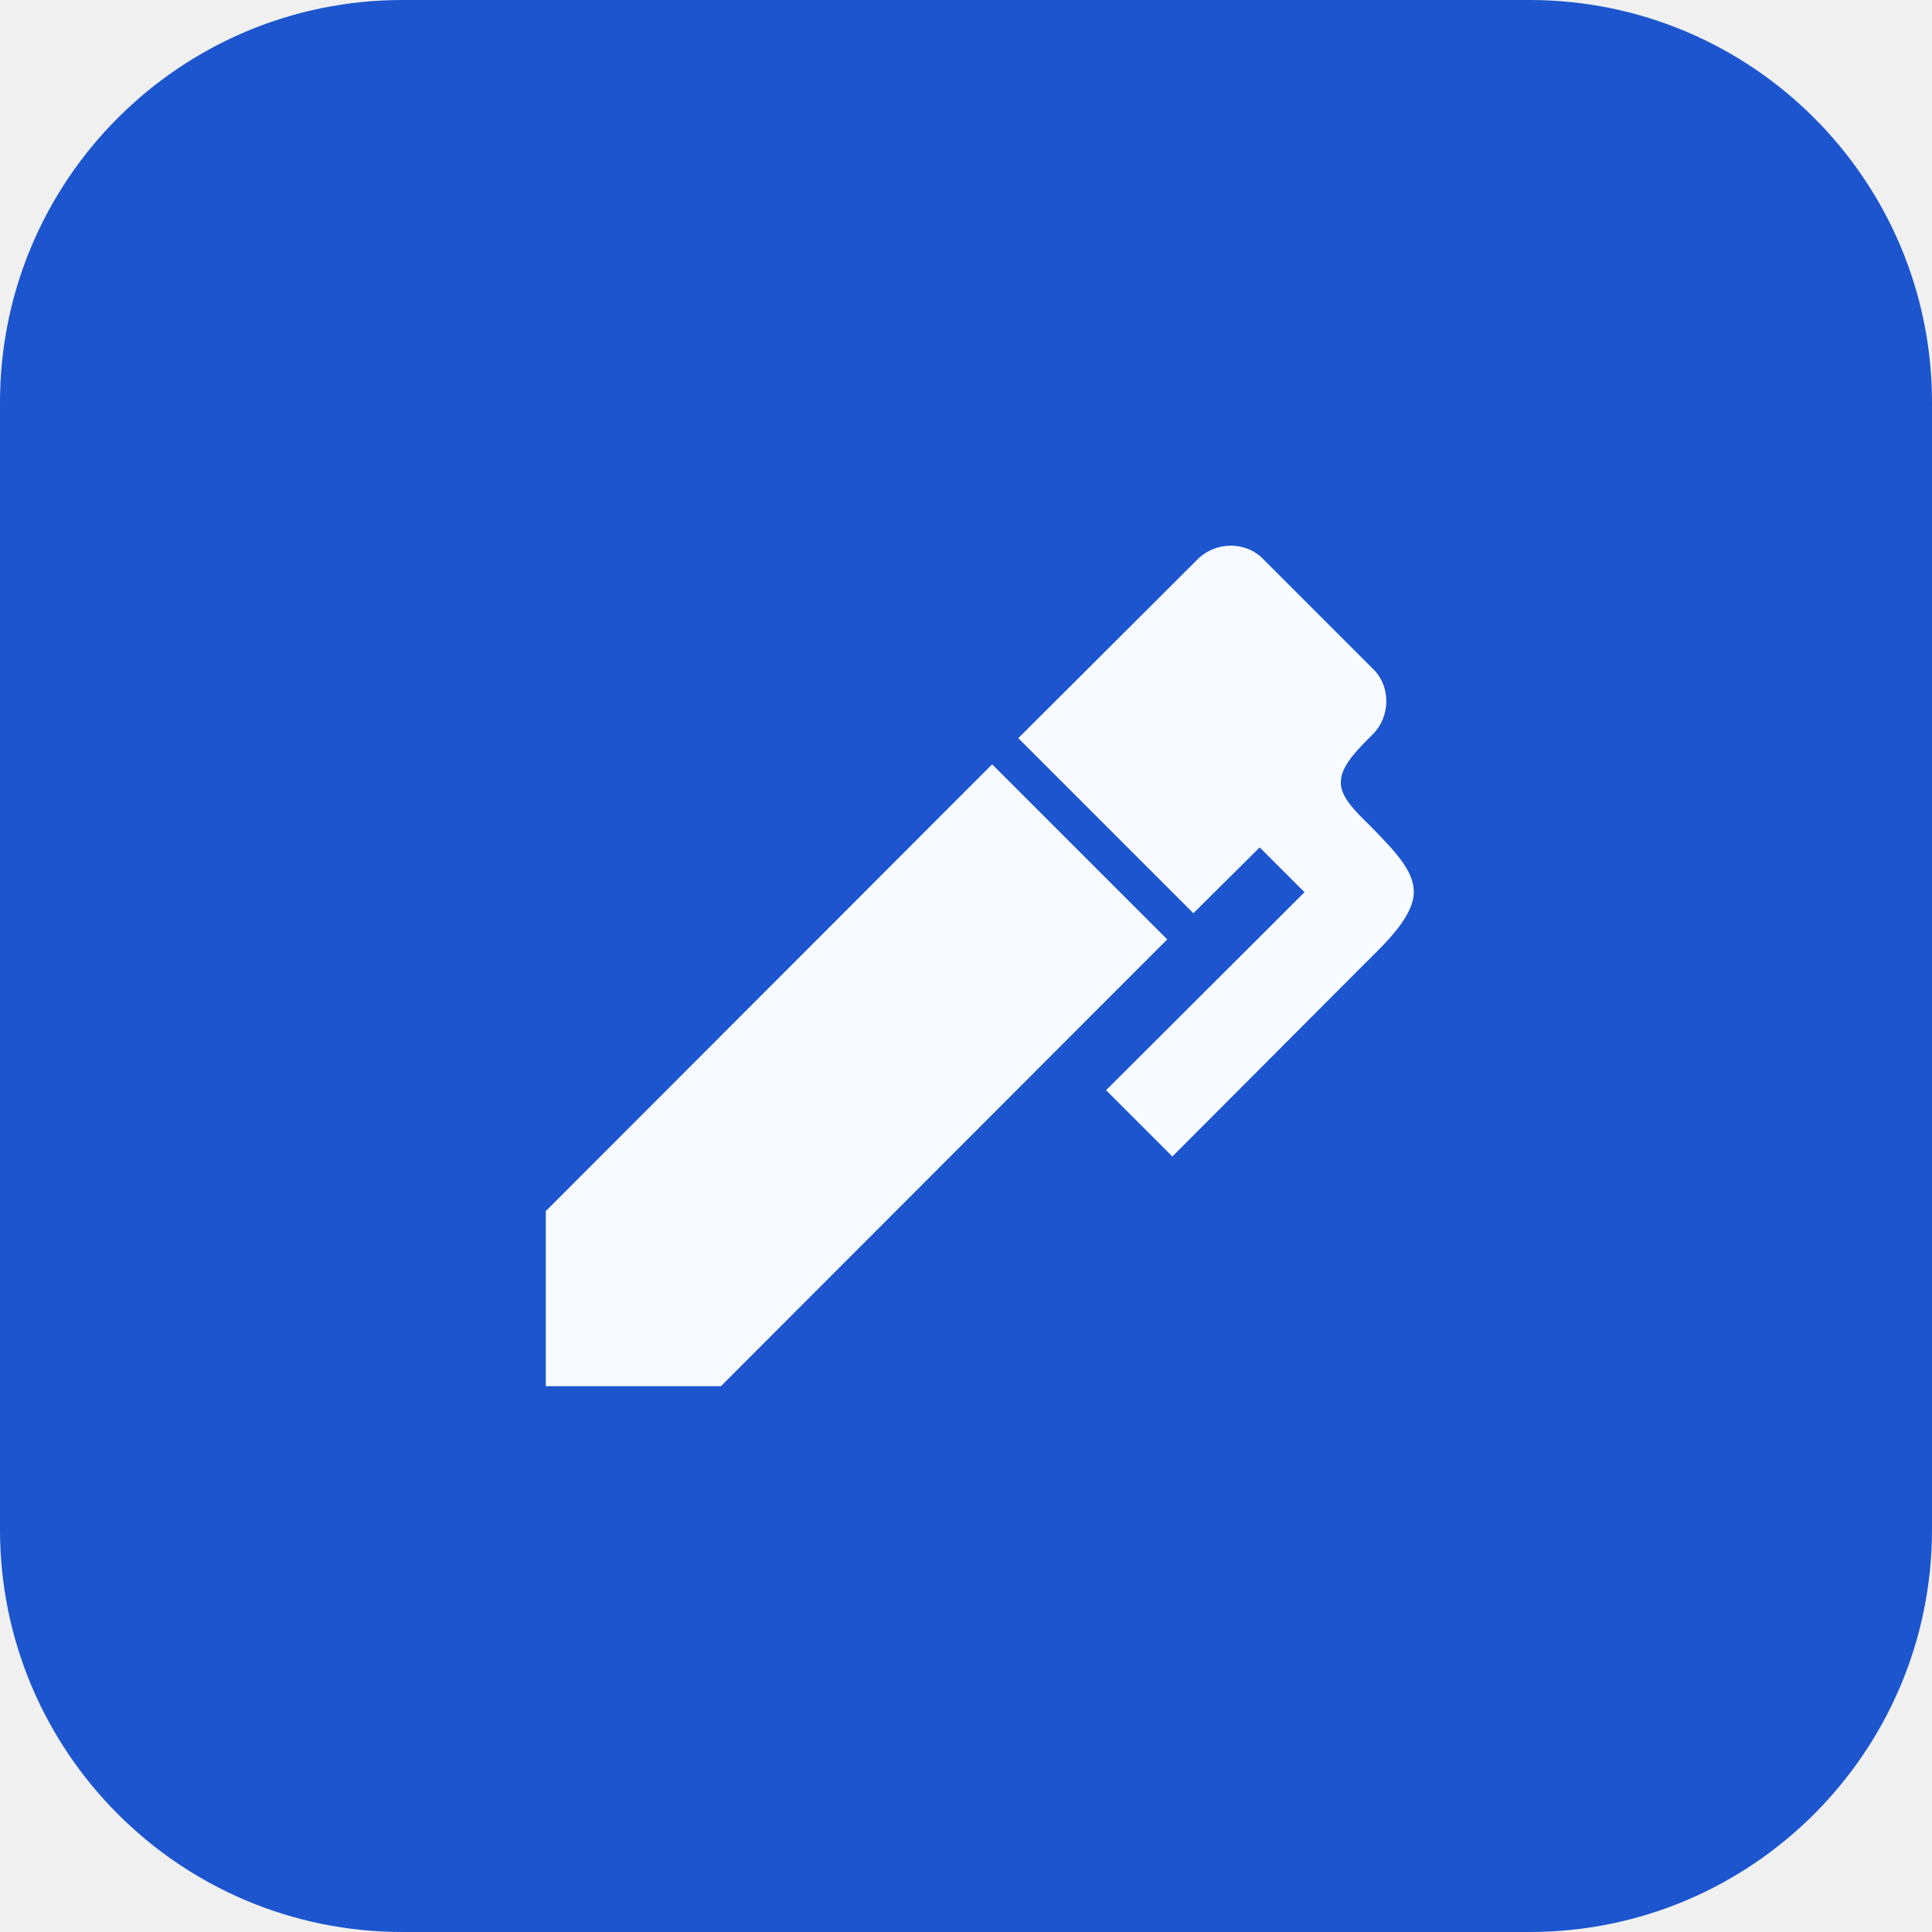
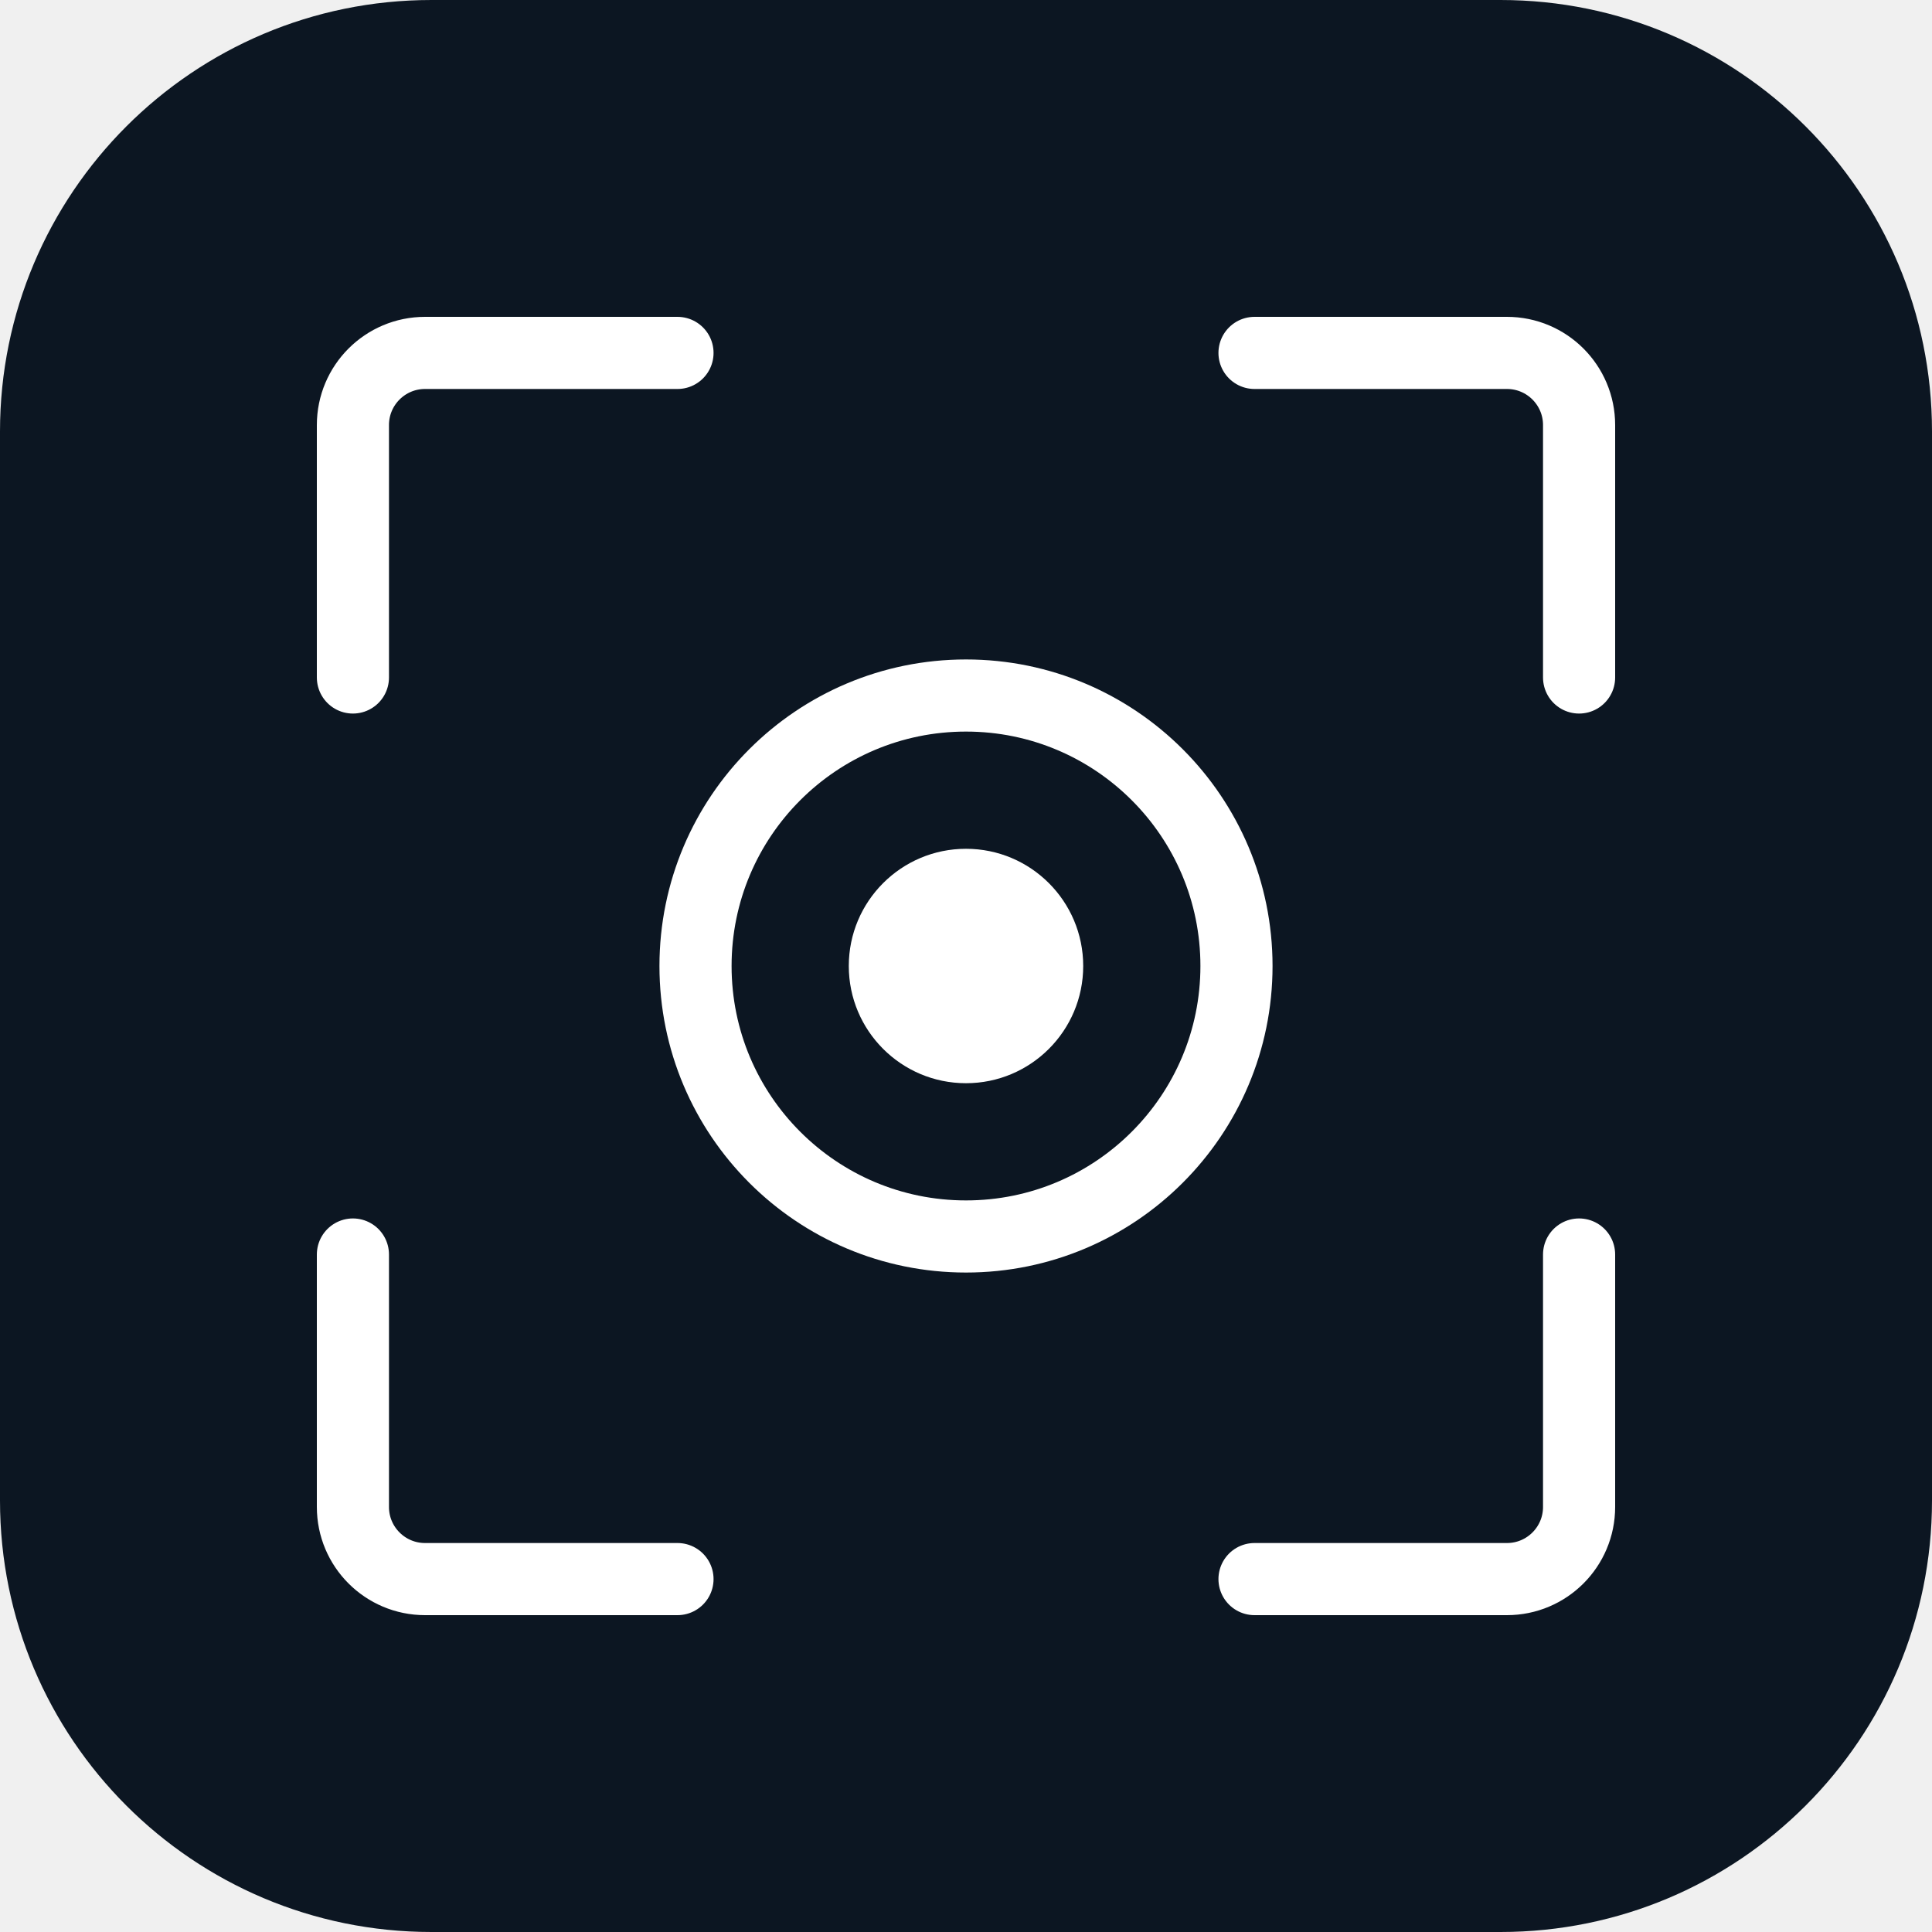
- <svg xmlns="http://www.w3.org/2000/svg" viewBox="0 0 24 24" role="img" aria-labelledby="title">
-   <rect width="24" height="24" rx="5" fill="#1c55cd" />
-   <path fill="#f7fbff" transform="translate(5.04 5.04) scale(.58)" d="M20.71 7.04c-.34.34-.67.67-.68 1-.03.32.31.65.63.96.48.5.95.95.93 1.44-.02.49-.53 1-1.04 1.5l-4.13 4.14L15 14.66l4.25-4.24-.96-.96-1.42 1.41-3.75-3.75 3.84-3.83c.39-.39 1.04-.39 1.41 0l2.34 2.34c.39.37.39 1.02 0 1.41M3 17.25l9.56-9.57 3.75 3.75L6.75 21H3z" />
+ <svg xmlns="http://www.w3.org/2000/svg" viewBox="0 0 120 120" role="img" aria-labelledby="title">
+   <rect width="120" height="120" rx="26.8" fill="#0C1622" />
+   <g transform="translate(60,60) scale(1.12)">
+     <g stroke="#FFFFFF" stroke-width="4" stroke-linecap="round" fill="none">
+       <path d="M-34,-16 L-34,-30 A4,4 0 0 1 -30,-34 L-16,-34" />
+       <path d="M16,-34 L30,-34 A4,4 0 0 1 34,-30 L34,-16" />
+       <path d="M34,16 L34,30 A4,4 0 0 1 30,34 L16,34" />
+       <path d="M-16,34 L-30,34 A4,4 0 0 1 -34,30 L-34,16" />
+     </g>
+     <circle r="15" fill="none" stroke="#FFFFFF" stroke-width="4" />
+     <circle r="6.5" fill="#FFFFFF" />
+   </g>
</svg>
